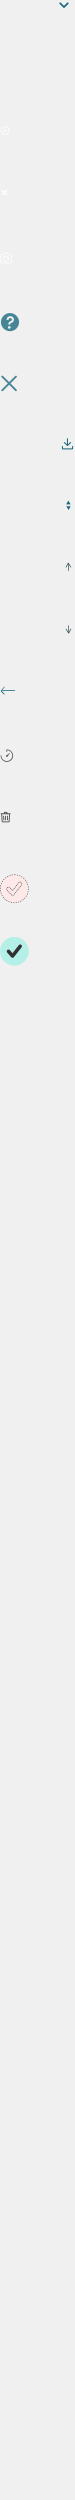
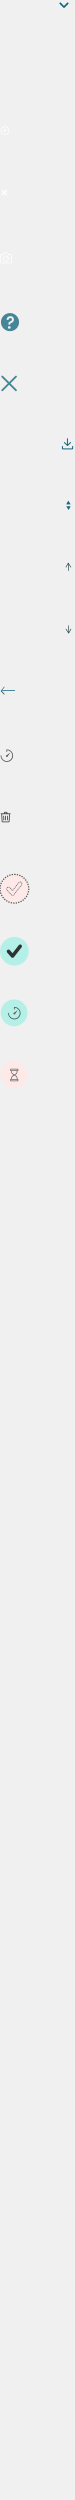
<svg xmlns="http://www.w3.org/2000/svg" version="1.1" id="Layer_1" x="0px" y="0px" width="118.8px" height="4000px" viewBox="0 0 118.8 4000" style="enable-background:new 0 0 118.8 4000;" xml:space="preserve">
  <style type="text/css">
	.st0{fill-rule:evenodd;clip-rule:evenodd;fill:#17667C;}
	.st1{fill-rule:evenodd;clip-rule:evenodd;fill:#FFFFFF;}
	.st2{fill:#FFFFFF;}
	.st3{fill-rule:evenodd;clip-rule:evenodd;fill:#458596;}
	.st4{fill:#458596;}
	.st5{fill:#17667C;}
	.st6{fill:#1F3F43;}
	.st7{fill:#515151;}
	.st8{fill-rule:evenodd;clip-rule:evenodd;fill:#303132;}
- 	.st9{filter:url(#Adobe_OpacityMaskFilter);}
- 	.st10{mask:url(#mask-2_2_);}
- 	.st11{fill:#FEE9E9;stroke:#515151;stroke-width:2;stroke-dasharray:2;}
- 	.st12{fill:none;stroke:#515151;stroke-dasharray:2,1;}
- 	.st13{fill:#B4F0E7;}
- 	.st14{fill:#303132;}
+ 	.st9{fill:#FEE9E9;stroke:#515151;stroke-width:2;stroke-dasharray:2;}
+ 	.st10{fill:none;stroke:#515151;stroke-dasharray:2,1;}
+ 	.st11{fill:#B4F0E7;}
+ 	.st12{fill:#303132;}
+ 	.st13{fill:#FEE9E9;}
</style>
  <g id="icon-select">
    <g id="Dropdown-Arrow_1_" transform="translate(7.985281, 5.5) rotate(-45) translate(-7.985281, -5.5) ">
-       <path class="st0" d="M71.9,75h7.8c0.3,0,0.5,0.2,0.5,0.5l0,1.7c0,0.3-0.2,0.5-0.5,0.5h-8.2h-1.7c-0.3,0-0.5-0.2-0.5-0.5v-10    c0-0.3,0.2-0.5,0.5-0.5h1.7c0.3,0,0.5,0.2,0.5,0.5L71.9,75z" />
+       <path class="st0" d="M71.9,75h7.8c0.3,0,0.5,0.2,0.5,0.5v1.7c0,0.3-0.2,0.5-0.5,0.5h-8.2h-1.7c-0.3,0-0.5-0.2-0.5-0.5v-10    c0-0.3,0.2-0.5,0.5-0.5h1.7c0.3,0,0.5,0.2,0.5,0.5L71.9,75z" />
    </g>
  </g>
  <g id="plus-white">
    <g id="Group">
      <path id="Path_2_" class="st1" d="M4.4,209c0,0.3,0.2,0.5,0.5,0.5h1.9c0.3,0,0.5,0.2,0.5,0.5v1.9c0,0.3,0.2,0.5,0.5,0.5    s0.5-0.2,0.5-0.5V210c0-0.3,0.2-0.5,0.5-0.5H11c0.3,0,0.5-0.2,0.5-0.5s-0.2-0.5-0.5-0.5H9.1c-0.3,0-0.5-0.2-0.5-0.5v-2    c0-0.3-0.2-0.5-0.5-0.5s-0.5,0.2-0.5,0.5v1.9c0,0.3-0.2,0.5-0.5,0.5H5C4.7,208.4,4.4,208.7,4.4,209z" />
      <path id="Shape_1_" class="st2" d="M8,214.9c3.3,0,5.9-2.7,5.9-5.9s-2.7-5.9-5.9-5.9s-5.9,2.7-5.9,5.9S4.7,214.9,8,214.9z M8,216    c-3.9,0-7-3.1-7-7s3.1-7,7-7s7,3.1,7,7S11.9,216,8,216z" />
    </g>
  </g>
  <g id="delete-white" transform="translate(-2502, -140)">
    <g id="Group-12-Copy-3_1_" transform="translate(6, 6)">
      <g id="Line_3_">
        <path class="st2" d="M2498.8,446.2c-0.4-0.4-0.4-1,0-1.4l7.1-7.1c0.4-0.4,1-0.4,1.4,0s0.4,1,0,1.4l-7.1,7.1     C2499.8,446.6,2499.2,446.6,2498.8,446.2z" />
      </g>
      <g id="Line_2_">
        <path class="st2" d="M2505.8,446.2l-7.1-7.1c-0.4-0.4-0.4-1,0-1.4s1-0.4,1.4,0l7.1,7.1c0.4,0.4,0.4,1,0,1.4     S2506.3,446.6,2505.8,446.2z" />
      </g>
    </g>
  </g>
  <g id="camera-white">
    <g>
      <path id="Shape" class="st2" d="M16.1,406.6h-2.2c-0.1,0-0.2-0.1-0.2-0.1L13,405c-0.3-0.7-0.9-1-1.7-1H7.7c-0.7,0-1.4,0.4-1.7,1    l-0.7,1.4c0,0.1-0.1,0.1-0.2,0.1H2.9c-1.6,0-2.9,1.3-2.9,2.9v8.9c0,1.6,1.3,2.9,2.9,2.9h13.3c1.6,0,2.9-1.3,2.9-2.9v-8.9    C19,407.9,17.7,406.6,16.1,406.6z M17.9,418.3c0,1-0.8,1.7-1.7,1.7H2.9c-1,0-1.7-0.8-1.7-1.7v-8.8c0-1,0.8-1.7,1.7-1.7h2.2    c0.5,0,1-0.3,1.2-0.8l0.7-1.4c0.1-0.2,0.4-0.4,0.6-0.4h3.7c0.3,0,0.5,0.2,0.6,0.4l0.7,1.4c0.3,0.5,0.7,0.8,1.3,0.8h2.2    c1,0,1.7,0.8,1.7,1.7L17.9,418.3L17.9,418.3z" />
      <path class="st2" d="M9.5,408.8c-2.6,0-4.7,2.2-4.7,4.8c0,2.6,2.1,4.8,4.7,4.8s4.8-2.2,4.8-4.8C14.3,410.9,12.1,408.8,9.5,408.8z     M9.5,417.3c-2,0-3.6-1.6-3.6-3.7c0-2,1.6-3.7,3.6-3.7s3.6,1.6,3.6,3.7C13.1,415.6,11.5,417.3,9.5,417.3z" />
      <path id="Path" class="st1" d="M9.6,411.2c-0.3,0-0.6,0.3-0.6,0.6s0.3,0.6,0.6,0.6c0.6,0,1.2,0.5,1.2,1.2c0,0.3,0.3,0.6,0.6,0.6    s0.6-0.3,0.6-0.6C11.9,412.2,10.8,411.2,9.6,411.2z" />
    </g>
  </g>
  <g id="help-open">
    <g>
      <g id="Group-3">
        <g id="Clip-2">
			</g>
        <path id="Fill-1" class="st3" d="M18.3,516.7c-1.1,0.4-1.9,0.7-1.9,1.9v0.8h-2.9v-0.8c-0.1-2.3,0.7-3.6,2.8-4.4l1-0.4     c1.1-0.4,1.8-1.3,1.8-2.4c0-1.6-1.1-2.5-2.6-2.5c-1.4,0-2.8,1.1-2.8,2.9h-3.1c0-3.8,2.7-6,6-6s5.7,2.1,5.7,5.5     C22.2,514.1,20.5,516,18.3,516.7 M14.9,526c-1.2,0-2.2-0.9-2.2-2.1c0-1.2,1-2.1,2.2-2.1s2.2,0.9,2.2,2.1S16.1,526,14.9,526      M16,500.9c-8,0-14.5,6.5-14.5,14.5c0,8,6.5,14.5,14.5,14.5s14.5-6.5,14.5-14.5C30.5,507.4,24,500.9,16,500.9" />
      </g>
    </g>
  </g>
  <g id="help-close" transform="translate(-2502, -140)">
    <g transform="translate(922, 11)">
      <g id="Path-2">
        <path class="st4" d="M1583.5,754.9c-0.4,0-0.7-0.1-1-0.4c-0.3-0.3-0.4-0.7-0.4-1c0-0.4,0.1-0.7,0.4-1l22-22     c0.6-0.6,1.5-0.6,2.1,0c0.3,0.3,0.4,0.7,0.4,1c0,0.4-0.1,0.7-0.4,1l-22,22C1584.2,754.8,1583.9,754.9,1583.5,754.9z" />
      </g>
      <g>
        <path class="st4" d="M1605.5,754.9c-0.4,0-0.7-0.1-1-0.4l-22-22c-0.6-0.6-0.6-1.5,0-2.1s1.5-0.6,2.1,0l22,22     c0.6,0.6,0.6,1.5,0,2.1C1606.2,754.7,1605.8,754.9,1605.5,754.9z" />
      </g>
    </g>
  </g>
  <g id="Download">
    <g id="Path_1_">
      <path class="st0" d="M107.3,713.3c0.4,0.4,1,0.4,1.4,0l4.7-4.7c0.8-0.8-0.4-1.9-1.2-1.1l-3.2,3.2c-0.2,0.2-0.3,0.1-0.3-0.1v-8.7    c0-0.4-0.4-0.8-0.8-0.8c-0.5,0-0.8,0.4-0.8,0.8v8.7c0,0.2-0.1,0.3-0.3,0.1l-3.2-3.2c-0.8-0.8-1.9,0.4-1.2,1.1L107.3,713.3z" />
      <path class="st0" d="M115.4,717c0,0.2-0.2,0.4-0.4,0.4h-13.9c-0.2,0-0.4-0.2-0.4-0.4v-2.8c0-0.4-0.4-0.8-0.8-0.8    c-0.5,0-0.8,0.4-0.8,0.8v3.6c0,0.7,0.6,1.2,1.2,1.2h15.5c0.7,0,1.2-0.5,1.2-1.2v-3.6c0-0.4-0.4-0.8-0.8-0.8    c-0.5,0-0.8,0.4-0.8,0.8L115.4,717L115.4,717z" />
    </g>
  </g>
  <g id="Sorter">
    <g transform="translate(-2, 0)">
      <g id="Combined-Shape_1_">
        <path class="st5" d="M108,810h7l-3.2,6L108,810z M115,807h-7l3.2-6L115,807z" />
      </g>
    </g>
  </g>
  <g id="active-up">
    <g transform="translate(267, 10)">
      <path class="st6" d="M-161.5,898.1c-0.1,0-0.2,0-0.2-0.1c-0.2-0.1-0.3-0.4-0.2-0.7l3.6-6.6c0.1-0.2,0.2-0.3,0.4-0.3    s0.3,0.1,0.4,0.2l4.3,6.6c0.2,0.2,0.1,0.5-0.1,0.7c-0.2,0.2-0.5,0.1-0.7-0.1l-3.8-5.9l-3.2,5.9    C-161.1,898-161.3,898.1-161.5,898.1z" />
      <path class="st6" d="M-157.6,903.5c-0.3,0-0.5-0.2-0.5-0.5v-11.3c0-0.3,0.2-0.5,0.5-0.5s0.5,0.2,0.5,0.5V903    C-157.1,903.3-157.3,903.5-157.6,903.5z" />
    </g>
  </g>
  <g id="sorter-down">
    <g transform="translate(267, 10)">
      <path class="st6" d="M-153.5,995.9c0.1,0,0.2,0,0.2,0.1c0.2,0.1,0.3,0.4,0.2,0.7l-3.6,6.6c-0.1,0.2-0.2,0.3-0.4,0.3    s-0.3-0.1-0.4-0.2l-4.3-6.6c-0.2-0.2-0.1-0.5,0.1-0.7c0.2-0.2,0.5-0.1,0.7,0.1l3.8,5.9l3.2-5.9    C-153.9,996-153.7,995.9-153.5,995.9z" />
      <path class="st6" d="M-157.4,990.5c0.3,0,0.5,0.2,0.5,0.5v11.3c0,0.3-0.2,0.5-0.5,0.5s-0.5-0.2-0.5-0.5V991    C-157.9,990.7-157.7,990.5-157.4,990.5z" />
    </g>
  </g>
  <g id="back-arrow">
    <g transform="translate(267, 10)">
      <path class="st5" d="M-259.8,1100.8c0,0.1,0,0.3-0.1,0.3c-0.1,0.3-0.3,0.4-0.5,0.3l-5.1-5.1c-0.2-0.1-0.2-0.3-0.2-0.6    c0-0.3,0.1-0.4,0.2-0.6l5.1-6.5c0.2-0.3,0.4-0.1,0.5,0.1s0.1,0.7-0.1,1l-4.5,5.7l4.6,4.6C-259.8,1100.2-259.8,1100.5-259.8,1100.8    z" />
      <path class="st5" d="M-242.7,1094.9c0,0.4-0.3,0.6-0.9,0.6l-20.2,0.2c-0.6,0-0.9-0.2-0.9-0.6s0.3-0.6,0.9-0.6l20.2-0.2    C-243.1,1094.3-242.7,1094.5-242.7,1094.9z" />
    </g>
  </g>
  <g id="UI">
    <g id="Group-Copy-3">
      <path id="Shape_2_" class="st7" d="M11,1219c-5.5,0-10-4.5-10-10c0-0.3,0.3-0.6,0.6-0.6s0.6,0.3,0.6,0.6c0,4.8,3.9,8.7,8.7,8.7    s8.7-3.9,8.7-8.7c0-4.6-3.6-8.4-8.1-8.7v2.3c0,0.3-0.3,0.6-0.6,0.6s-0.6-0.3-0.6-0.6v-2.9c0-0.3,0.3-0.6,0.6-0.6    c5.5,0,10,4.5,10,10C21,1214.5,16.5,1219,11,1219z" />
      <path class="st7" d="M12.5,1209.6L12.5,1209.6l3.5-4.7c0.1-0.1,0-0.2,0-0.3s-0.2-0.1-0.3,0l-4.6,3.6H11c-0.5,0-1,0.2-1.3,0.7    s-0.3,1.1,0,1.5c0.6,0.8,1.7,0.9,2.4,0.2C12.5,1210.3,12.6,1209.9,12.5,1209.6z" />
    </g>
  </g>
  <g id="icon-delete">
    <g id="Group-10" transform="translate(0, -1)">
      <path id="Fill-1_1_" class="st8" d="M11.5,1306.7l-0.3,6.2c0,0.3,0.2,0.6,0.6,0.6c0.3,0,0.6-0.2,0.6-0.6l0.3-6.2    c0-0.3-0.2-0.6-0.6-0.6C11.8,1306.1,11.5,1306.4,11.5,1306.7" />
      <g id="Group-5" transform="translate(0, 0.6154)">
        <g id="Clip-4">
			</g>
        <path id="Fill-3" class="st8" d="M14,1314.8H4l-0.6-11.7h2.5h6.2h2.5L14,1314.8z M7.6,1300.6h2.8l0.2,1.2H7.4L7.6,1300.6z      M16.4,1301.8h-1.8h-2.7l-0.2-1.4c-0.1-0.6-0.6-1-1.2-1H7.6c-0.6,0-1.1,0.4-1.2,1l-0.2,1.4H3.5H1.6c-0.3,0-0.6,0.3-0.6,0.6     c0,0.3,0.3,0.6,0.6,0.6h0.6c0,0,0,0,0,0.1l0.6,11.7c0,0.7,0.6,1.2,1.2,1.2h10c0.7,0,1.2-0.5,1.2-1.2l0.6-11.7c0,0,0,0,0-0.1h0.6     c0.3,0,0.6-0.3,0.6-0.6C17,1302.1,16.7,1301.8,16.4,1301.8z" />
      </g>
      <path id="Fill-6" class="st8" d="M5.9,1306.2c-0.3,0-0.6,0.3-0.6,0.6l0.3,6.2c0,0.3,0.3,0.6,0.6,0.6c0.3,0,0.6-0.3,0.6-0.6    l-0.3-6.2C6.5,1306.4,6.2,1306.1,5.9,1306.2" />
      <path id="Fill-8" class="st8" d="M9,1306.2c-0.3,0-0.6,0.3-0.6,0.6v6.2c0,0.3,0.3,0.6,0.6,0.6s0.6-0.3,0.6-0.6v-6.2    C9.6,1306.4,9.3,1306.2,9,1306.2" />
    </g>
  </g>
  <g id="icon-notDone">
-     <defs>
-       <filter id="Adobe_OpacityMaskFilter" filterUnits="userSpaceOnUse" x="-1" y="1398" width="48" height="48">
-         <feColorMatrix type="matrix" values="1 0 0 0 0  0 1 0 0 0  0 0 1 0 0  0 0 0 1 0" />
-       </filter>
-     </defs>
-     <mask maskUnits="userSpaceOnUse" x="-1" y="1398" width="48" height="48" id="mask-2_2_">
-       <g class="st9">
-         <path id="path-1_2_" class="st2" d="M23,1399L23,1399c12.7,0,23,10.3,23,23l0,0c0,12.7-10.3,23-23,23l0,0c-12.7,0-23-10.3-23-23     l0,0C0,1409.3,10.3,1399,23,1399z" />
-       </g>
-     </mask>
-     <g class="st10">
+     <g>
      <g id="Rectangle">
-         <path class="st11" d="M23,1399L23,1399c12.7,0,23,10.3,23,23l0,0c0,12.7-10.3,23-23,23l0,0c-12.7,0-23-10.3-23-23l0,0     C0,1409.3,10.3,1399,23,1399z" />
+         <path class="st9" d="M23,1399L23,1399c12.7,0,23,10.3,23,23l0,0c0,12.7-10.3,23-23,23l0,0c-12.7,0-23-10.3-23-23l0,0     C0,1409.3,10.3,1399,23,1399z" />
      </g>
      <g id="Mask">
-         <path class="st12" d="M35.1,1414c0-1.6-1.3-2.9-2.8-2.9c-0.9,0-1.7,0.4-2.2,1.1l-10.1,12.9l-4.3-4.9c-0.5-0.6-1.2-0.9-2.1-0.9     c-1.5,0-2.8,1.3-2.8,2.9c0,0.8,0.3,1.5,0.7,2l0,0l6.5,7.4c0.5,0.6,1.2,0.9,2.1,0.9c0.9,0,1.7-0.4,2.2-1.1l12.1-15.5l0,0     C34.9,1415.4,35.1,1414.7,35.1,1414z" />
+         <path class="st10" d="M35.1,1414c0-1.6-1.3-2.9-2.8-2.9c-0.9,0-1.7,0.4-2.2,1.1L20,1425.1l-4.3-4.9c-0.5-0.6-1.2-0.9-2.1-0.9     c-1.5,0-2.8,1.3-2.8,2.9c0,0.8,0.3,1.5,0.7,2l0,0l6.5,7.4c0.5,0.6,1.2,0.9,2.1,0.9s1.7-0.4,2.2-1.1l12.1-15.5l0,0     C34.9,1415.4,35.1,1414.7,35.1,1414z" />
      </g>
    </g>
  </g>
  <g id="icon-done">
    <g>
-       <path id="Rectangle_1_" class="st13" d="M23,1499L23,1499c12.7,0,23,10.3,23,23l0,0c0,12.7-10.3,23-23,23l0,0    c-12.7,0-23-10.3-23-23l0,0C0,1509.3,10.3,1499,23,1499z" />
+       <path id="Rectangle_1_" class="st11" d="M23,1499L23,1499c12.7,0,23,10.3,23,23l0,0c0,12.7-10.3,23-23,23l0,0    c-12.7,0-23-10.3-23-23l0,0C0,1509.3,10.3,1499,23,1499z" />
      <g id="Mask_1_">
-         <path class="st14" d="M35.1,1514c0-1.6-1.3-2.9-2.8-2.9c-0.9,0-1.7,0.4-2.2,1.1l-10.1,12.9l-4.3-4.9c-0.5-0.6-1.2-0.9-2.1-0.9     c-1.5,0-2.8,1.3-2.8,2.9c0,0.8,0.3,1.5,0.7,2l0,0l6.5,7.4c0.5,0.6,1.2,0.9,2.1,0.9c0.9,0,1.7-0.4,2.2-1.1l12.1-15.5l0,0     C34.9,1515.4,35.1,1514.7,35.1,1514z" />
+         <path class="st12" d="M35.1,1514c0-1.6-1.3-2.9-2.8-2.9c-0.9,0-1.7,0.4-2.2,1.1L20,1525.1l-4.3-4.9c-0.5-0.6-1.2-0.9-2.1-0.9     c-1.5,0-2.8,1.3-2.8,2.9c0,0.8,0.3,1.5,0.7,2l0,0l6.5,7.4c0.5,0.6,1.2,0.9,2.1,0.9s1.7-0.4,2.2-1.1l12.1-15.5l0,0     C34.9,1515.4,35.1,1514.7,35.1,1514z" />
+       </g>
+     </g>
+   </g>
+   <g id="icon-innsendt">
+     <g id="Group-3_1_" transform="translate(14, 777)">
+       <circle id="Oval" class="st11" cx="8.5" cy="843.5" r="21.5" />
+       <g transform="translate(12, 12)">
+         <g id="Group-Copy-3_1_">
+           <path id="Shape_3_" class="st7" d="M-3,842c-5.5,0-10-4.5-10-10c0-0.3,0.3-0.6,0.6-0.6c0.3,0,0.6,0.3,0.6,0.6      c0,4.8,3.9,8.7,8.7,8.7s8.7-3.9,8.7-8.7c0-4.6-3.6-8.4-8.1-8.7v2.3c0,0.3-0.3,0.6-0.6,0.6s-0.6-0.3-0.6-0.6v-2.9      c0-0.3,0.3-0.6,0.6-0.6c5.5,0,10,4.5,10,10S2.5,842-3,842z" />
+           <path class="st7" d="M-1.5,832.6c0,0,0-0.1,0-0.1l3.5-4.6c0.1-0.1,0-0.2,0-0.3c-0.1-0.1-0.2-0.1-0.3,0l-4.6,3.6c0,0-0.1,0-0.1,0      c-0.5,0-1,0.2-1.3,0.7c-0.3,0.5-0.3,1.1,0,1.5c0.6,0.8,1.7,0.9,2.4,0.2C-1.5,833.3-1.4,832.9-1.5,832.6z" />
+         </g>
+       </g>
+     </g>
+   </g>
+   <g id="icon-frist_1_">
+     <g id="Group-2" transform="translate(14, 829)">
+       <circle id="Oval-Copy" class="st13" cx="8.5" cy="890.5" r="21.5" />
+       <g transform="translate(12, 12)">
+         <path id="Shape_4_" class="st7" d="M1.7,874.5v-1.8h1c0.3,0,0.5-0.2,0.5-0.5v-2.6c0-0.3-0.2-0.5-0.5-0.5H-8.9     c-0.3,0-0.5,0.2-0.5,0.5v2.6c0,0.3,0.2,0.5,0.5,0.5h1v1.8c0,1.2,0.6,2.3,1.6,3L-4,879l-2.3,1.5c-1,0.7-1.6,1.8-1.6,3v1.8h-1     c-0.3,0-0.5,0.2-0.5,0.5v2.6c0,0.3,0.2,0.5,0.5,0.5H2.7c0.3,0,0.5-0.2,0.5-0.5v-2.6c0-0.3-0.2-0.5-0.5-0.5h-1v-1.8     c0-1.2-0.6-2.3-1.6-3l-2.3-1.5l2.3-1.5C1.2,876.8,1.7,875.7,1.7,874.5z M-8.4,870H2.2v1.6H-8.4V870z M2.2,888H-8.4v-1.6H2.2V888z      M-0.4,881.4c0.7,0.5,1.2,1.3,1.2,2.2v1.8h-7.7v-1.8c0-0.9,0.4-1.7,1.2-2.2l2.7-1.8L-0.4,881.4z M-0.4,876.6l-2.7,1.8l-2.7-1.8     c-0.7-0.5-1.2-1.3-1.2-2.2v-1.8h7.7v1.8C0.8,875.3,0.3,876.2-0.4,876.6z" />
      </g>
    </g>
  </g>
</svg>
